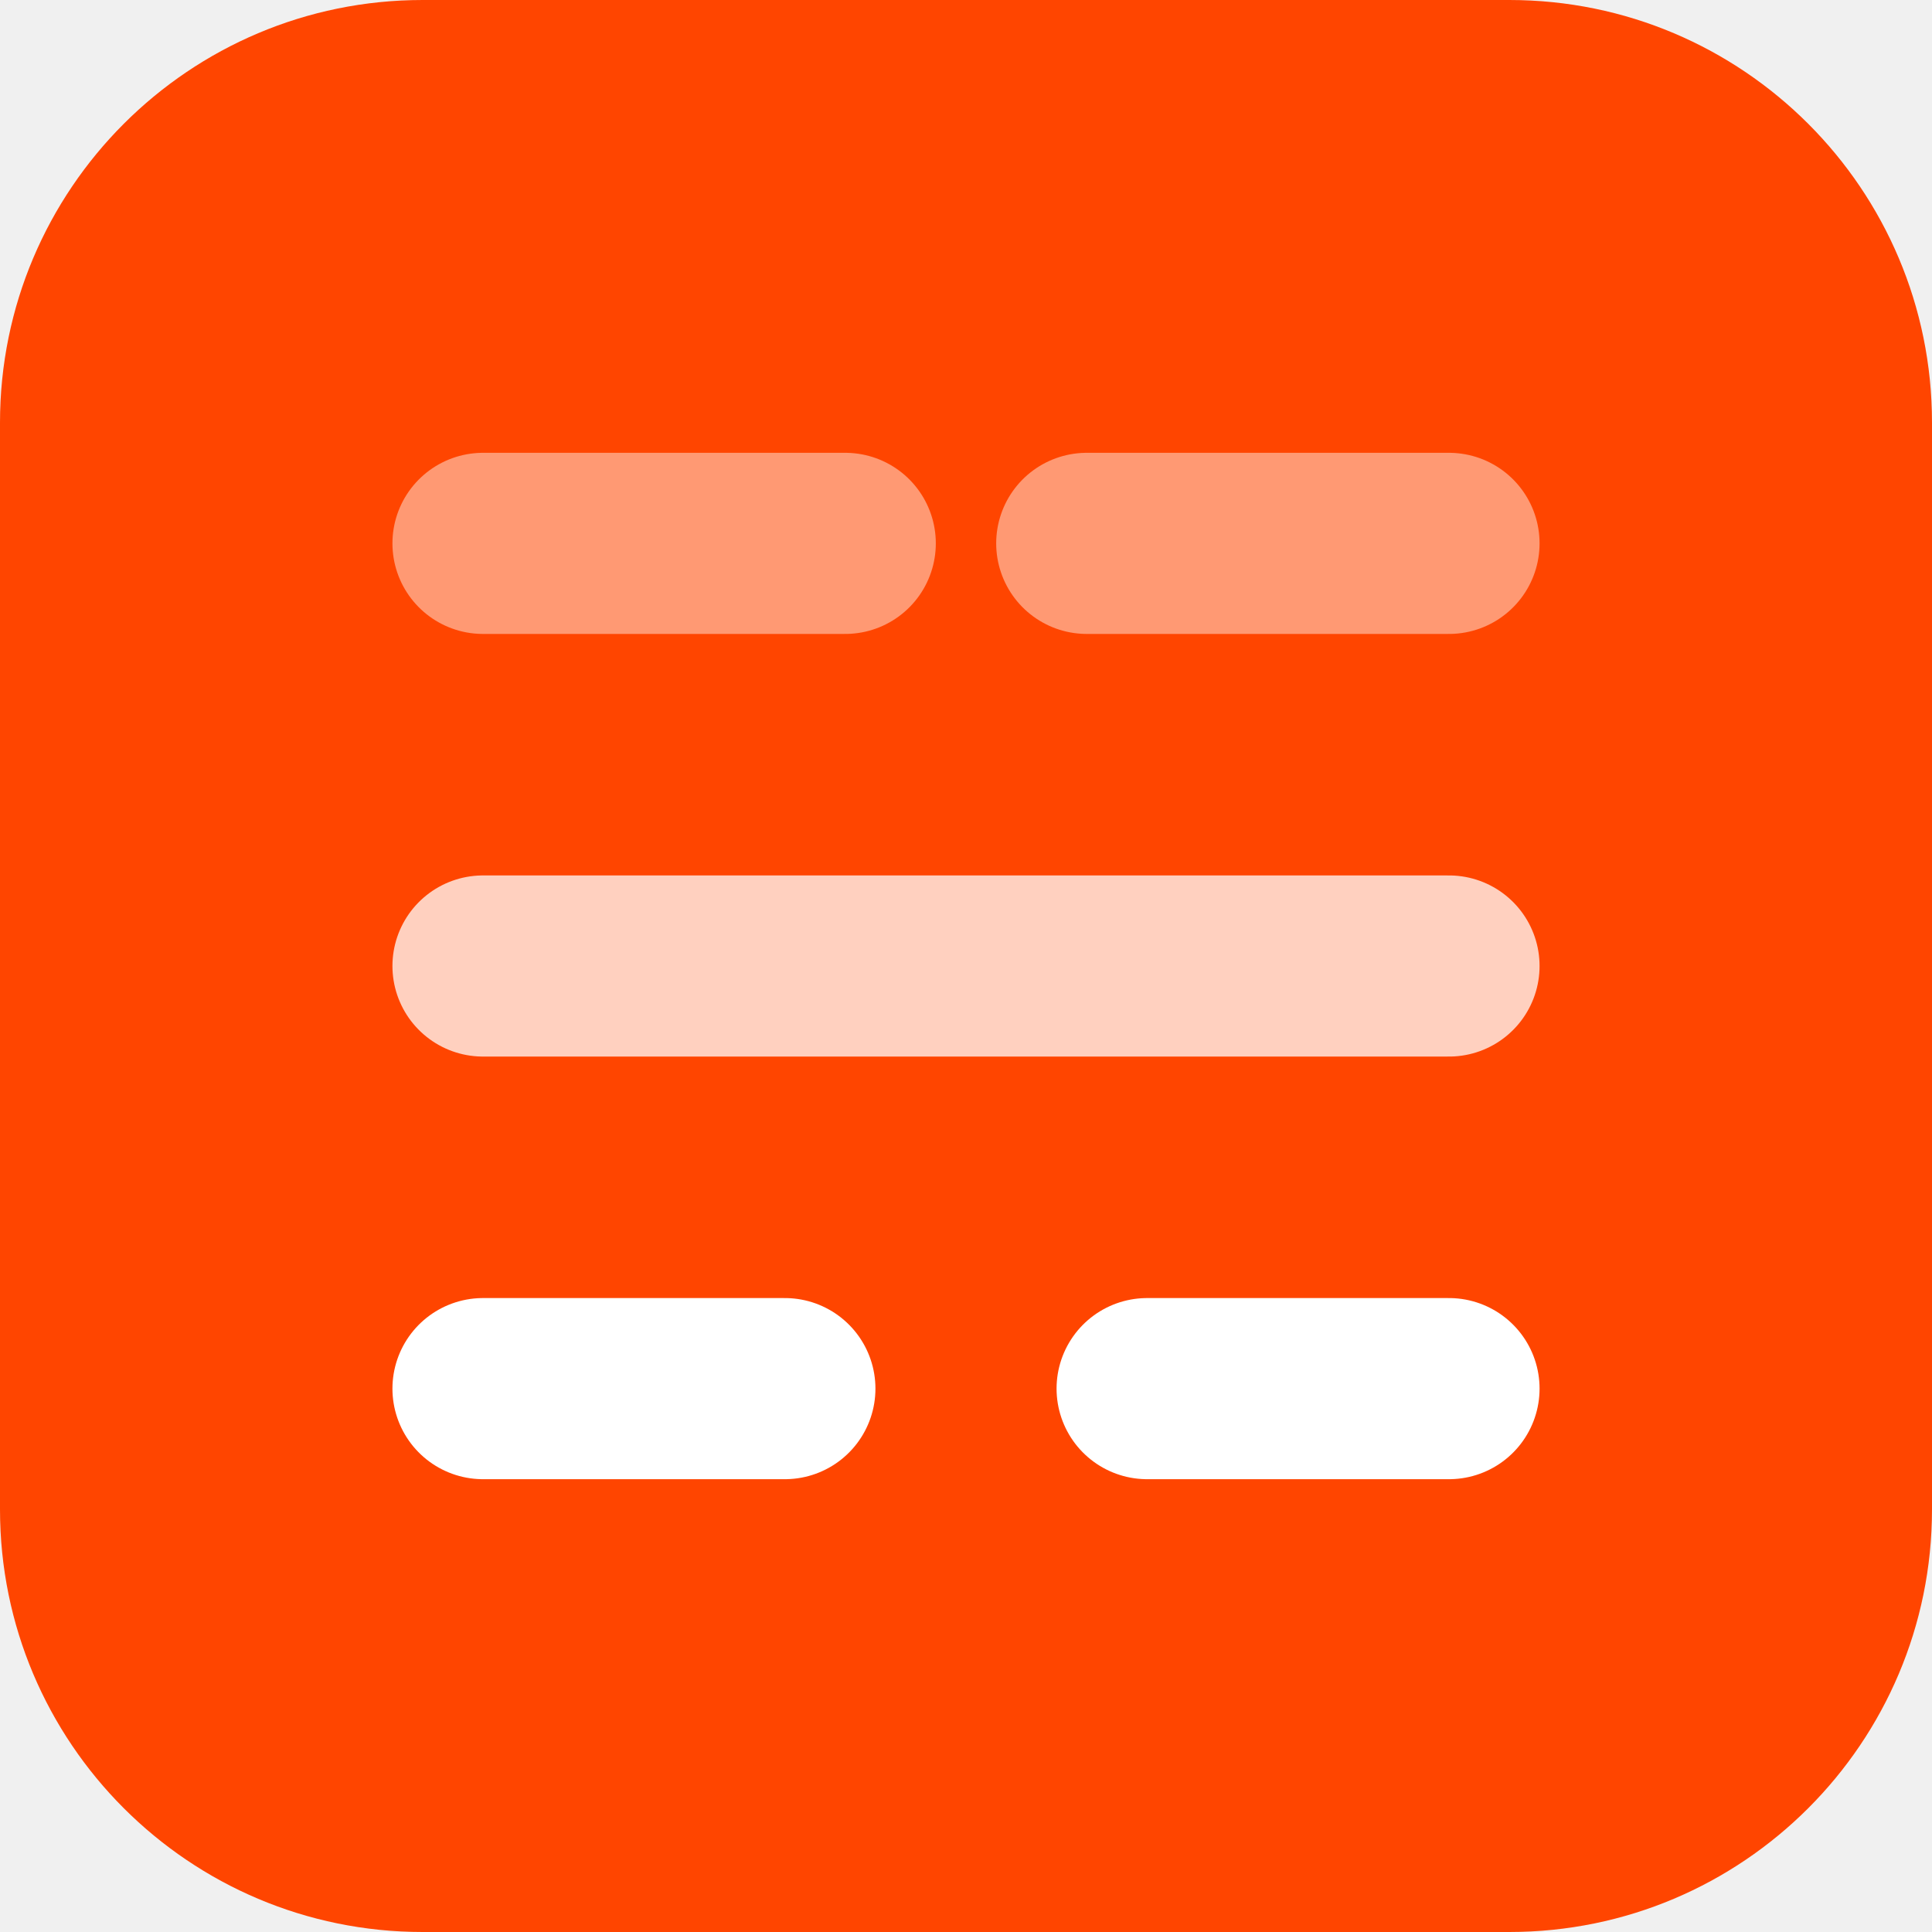
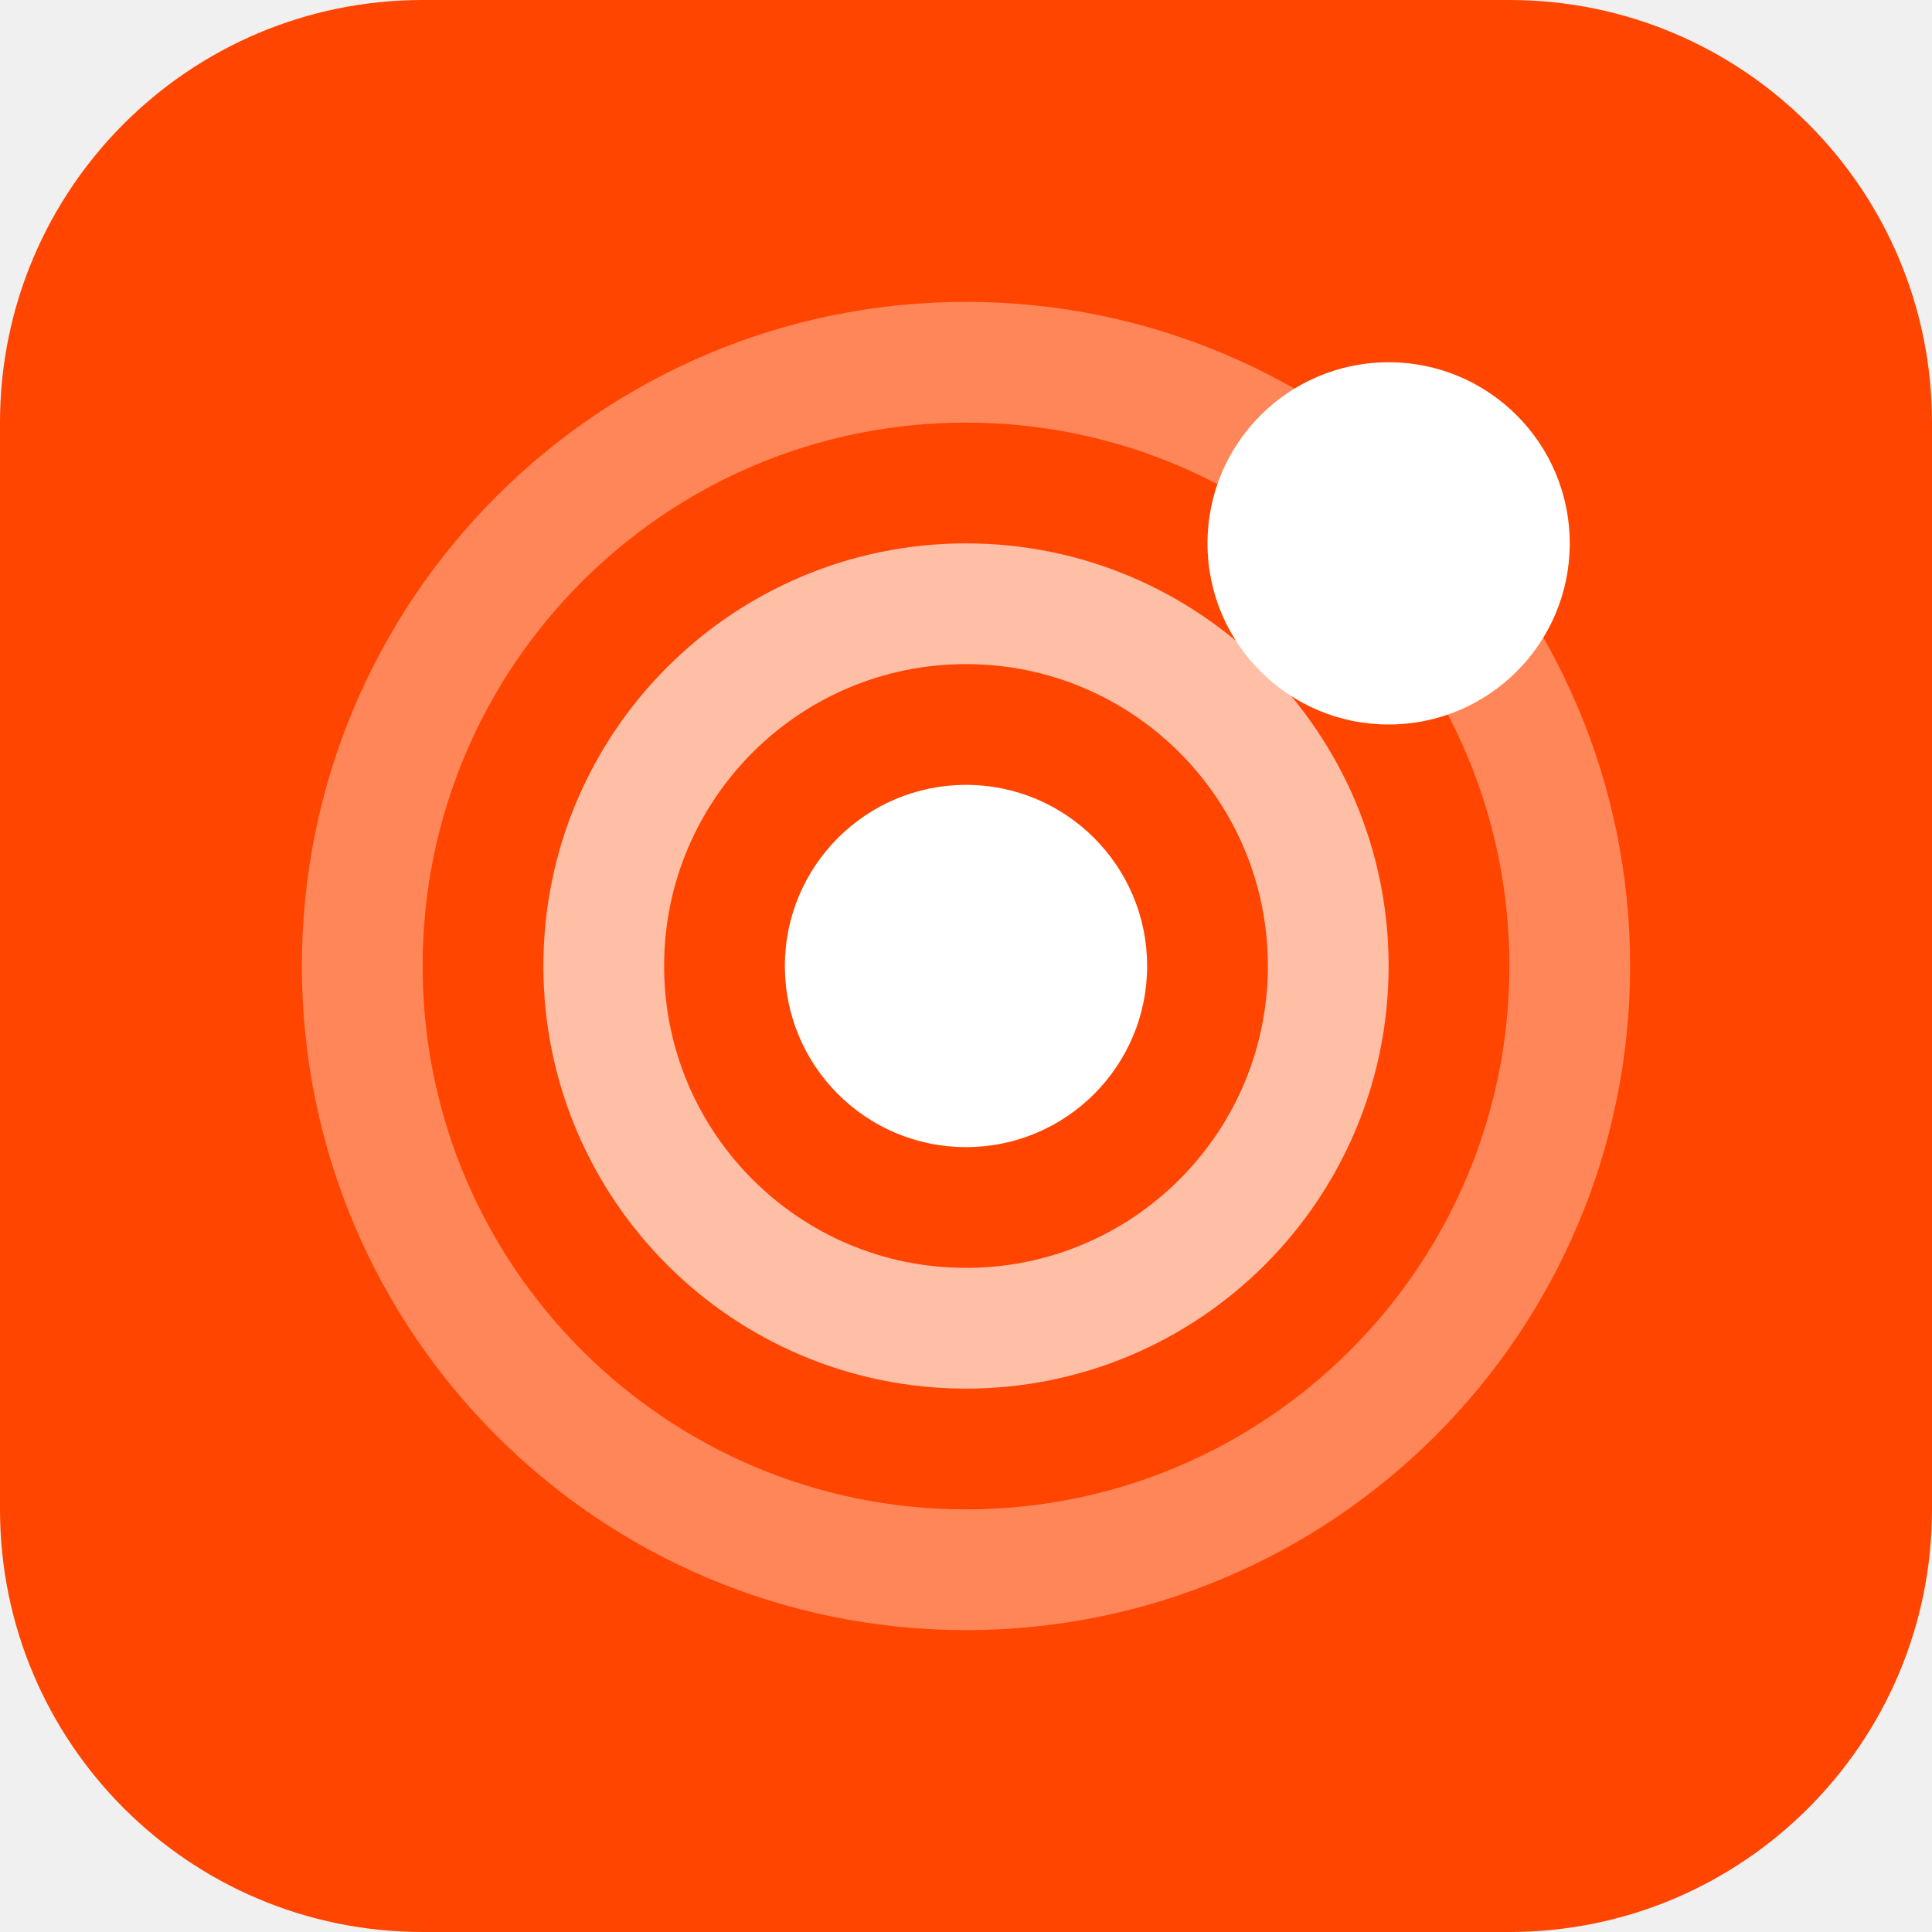
<svg xmlns="http://www.w3.org/2000/svg" viewBox="0 0 32 32">
  <rect width="32" height="32" rx="7" fill="#FF4500" />
-   <line x1="8" y1="9" x2="14" y2="9" stroke="white" stroke-width="3" stroke-linecap="round" opacity="0.45" />
-   <line x1="18" y1="9" x2="24" y2="9" stroke="white" stroke-width="3" stroke-linecap="round" opacity="0.45" />
-   <line x1="8" y1="16" x2="24" y2="16" stroke="white" stroke-width="3" stroke-linecap="round" opacity="0.75" />
-   <line x1="8" y1="23" x2="13" y2="23" stroke="white" stroke-width="3" stroke-linecap="round" />
-   <line x1="19" y1="23" x2="24" y2="23" stroke="white" stroke-width="3" stroke-linecap="round" />
+   <circle cx="16" cy="16" r="10" stroke="white" stroke-width="2" fill="none" opacity="0.35" />
+   <circle cx="16" cy="16" r="6" stroke="white" stroke-width="2" fill="none" opacity="0.65" />
+   <circle cx="16" cy="16" r="3" fill="white" />
+   <circle cx="23" cy="9" r="3" fill="white" />
</svg>
